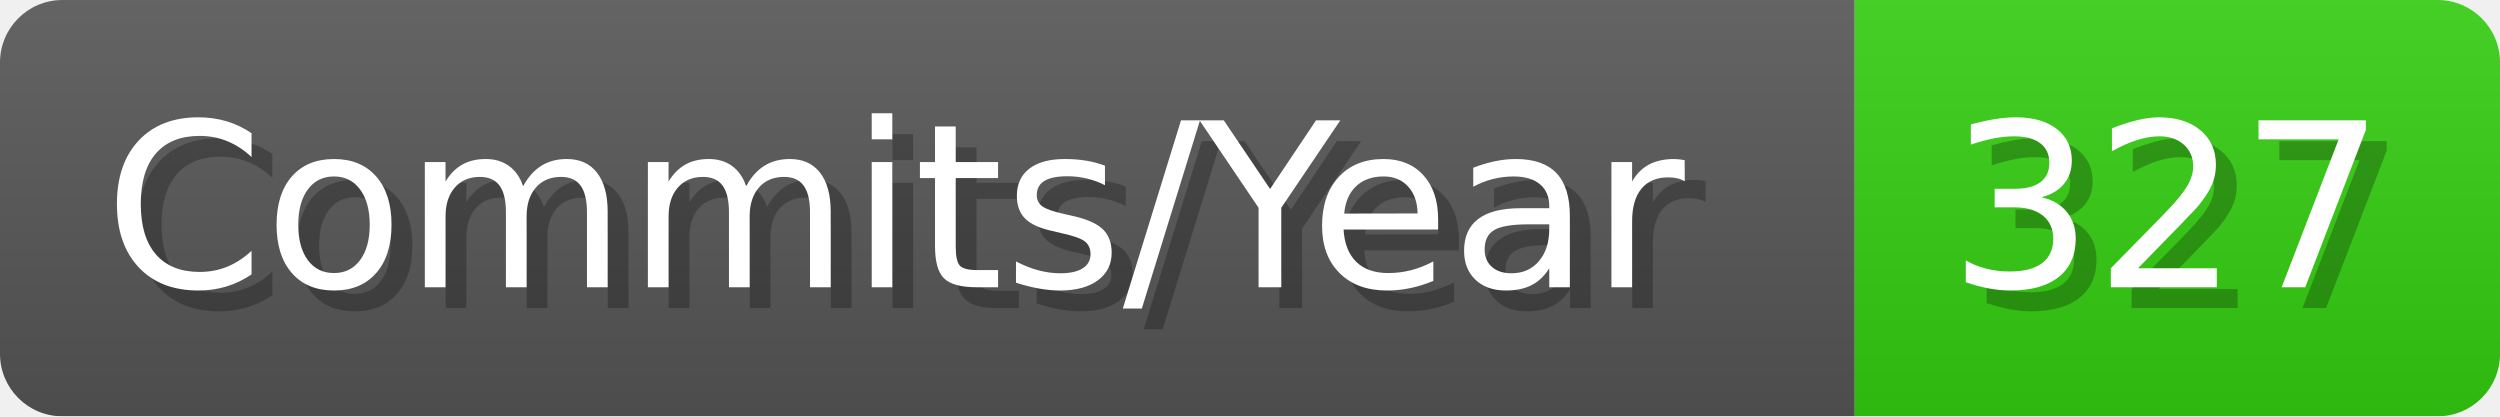
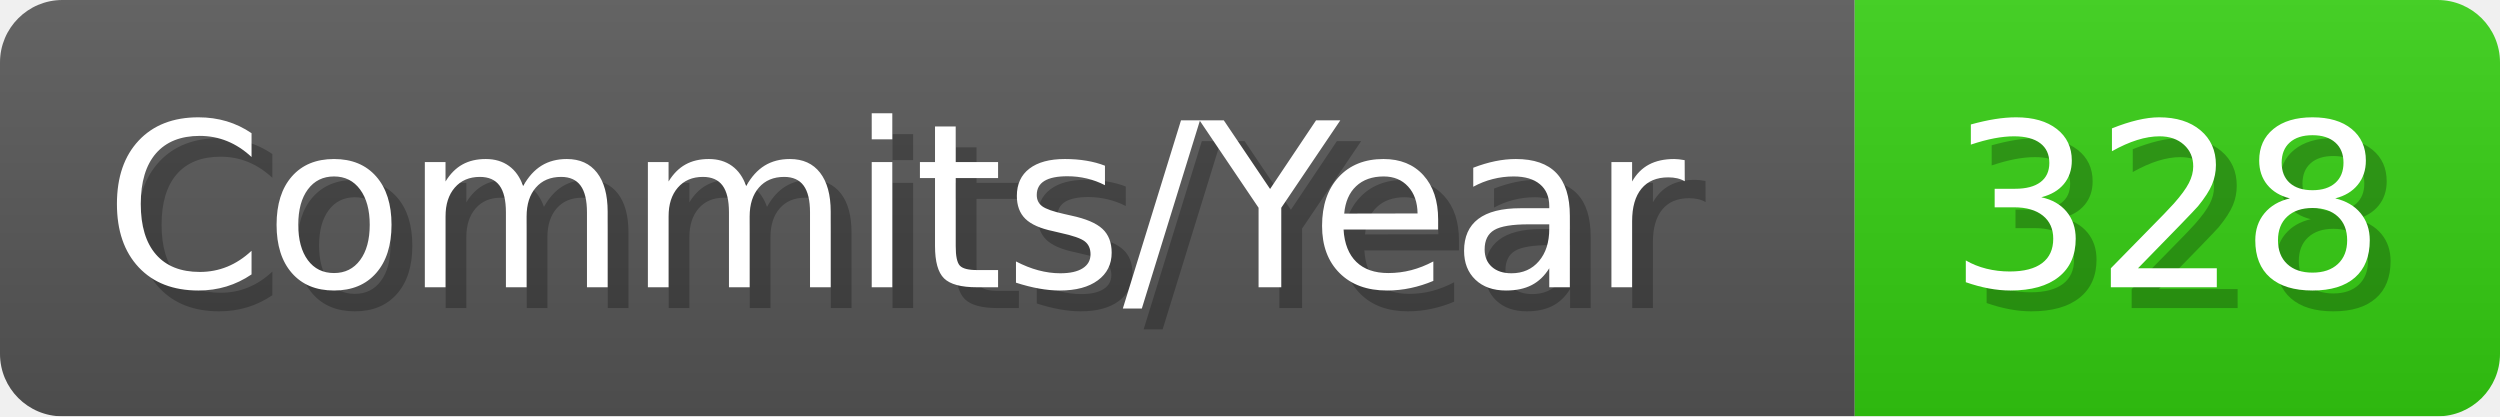
- <svg xmlns="http://www.w3.org/2000/svg" width="120.1" height="20" viewBox="0 0 1201 200" role="img" aria-label="Commits/Year: 327">
+ <svg xmlns="http://www.w3.org/2000/svg" width="120.1" height="20" viewBox="0 0 1201 200" role="img" aria-label="Commits/Year: 328">
  <linearGradient id="aUPdi" x2="0" y2="100%">
    <stop offset="0" stop-opacity=".1" stop-color="#EEE" />
    <stop offset="1" stop-opacity=".1" />
  </linearGradient>
  <mask id="WfAiQ">
    <rect width="1201" height="200" rx="30" fill="#FFF" />
  </mask>
  <g mask="url(#WfAiQ)">
    <rect width="891" height="200" fill="#555" />
    <rect width="310" height="200" fill="#3C1" x="891" />
    <rect width="1201" height="200" fill="url(#aUPdi)" />
  </g>
  <g aria-hidden="true" fill="#fff" text-anchor="start" font-family="Verdana,DejaVu Sans,sans-serif" font-size="110">
    <text x="60" y="148" textLength="791" fill="#000" opacity="0.25">Commits/Year</text>
    <text x="50" y="138" textLength="791">Commits/Year</text>
-     <text x="946" y="148" textLength="210" fill="#000" opacity="0.25">327</text>
-     <text x="936" y="138" textLength="210">327</text>
+     <text x="946" y="148" textLength="210" fill="#000" opacity="0.25">328</text>
+     <text x="936" y="138" textLength="210">328</text>
  </g>
</svg>
